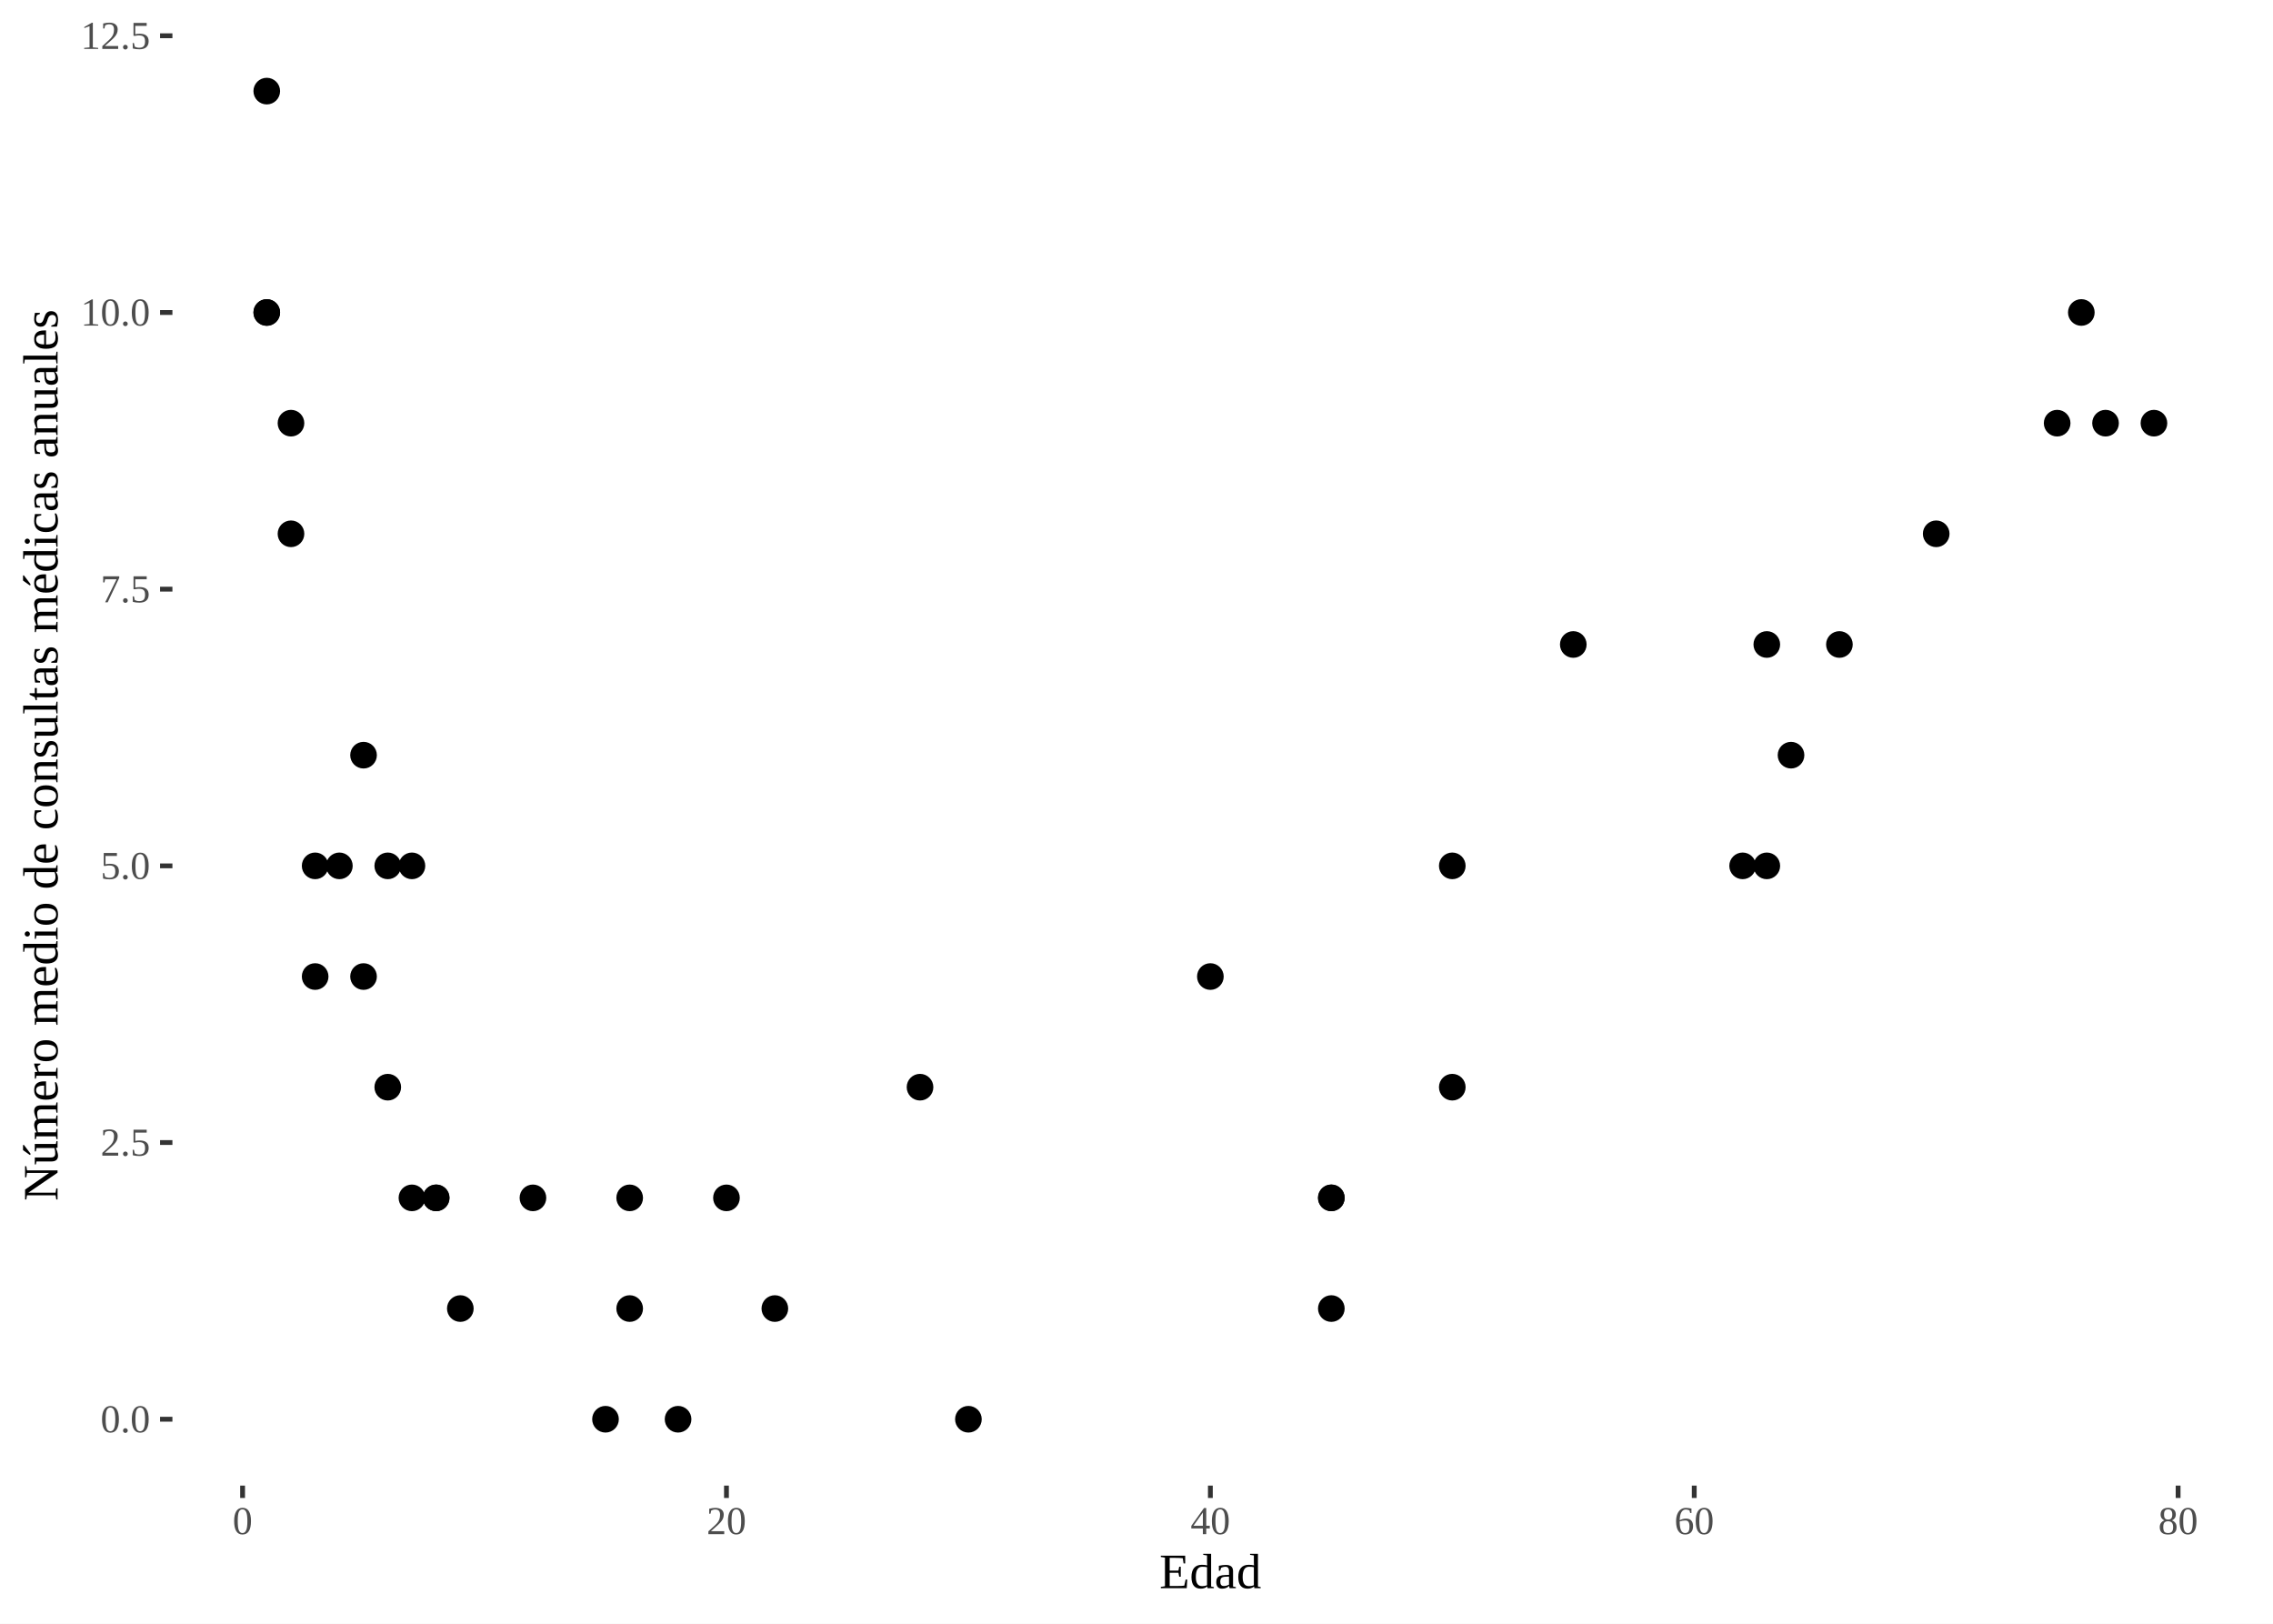
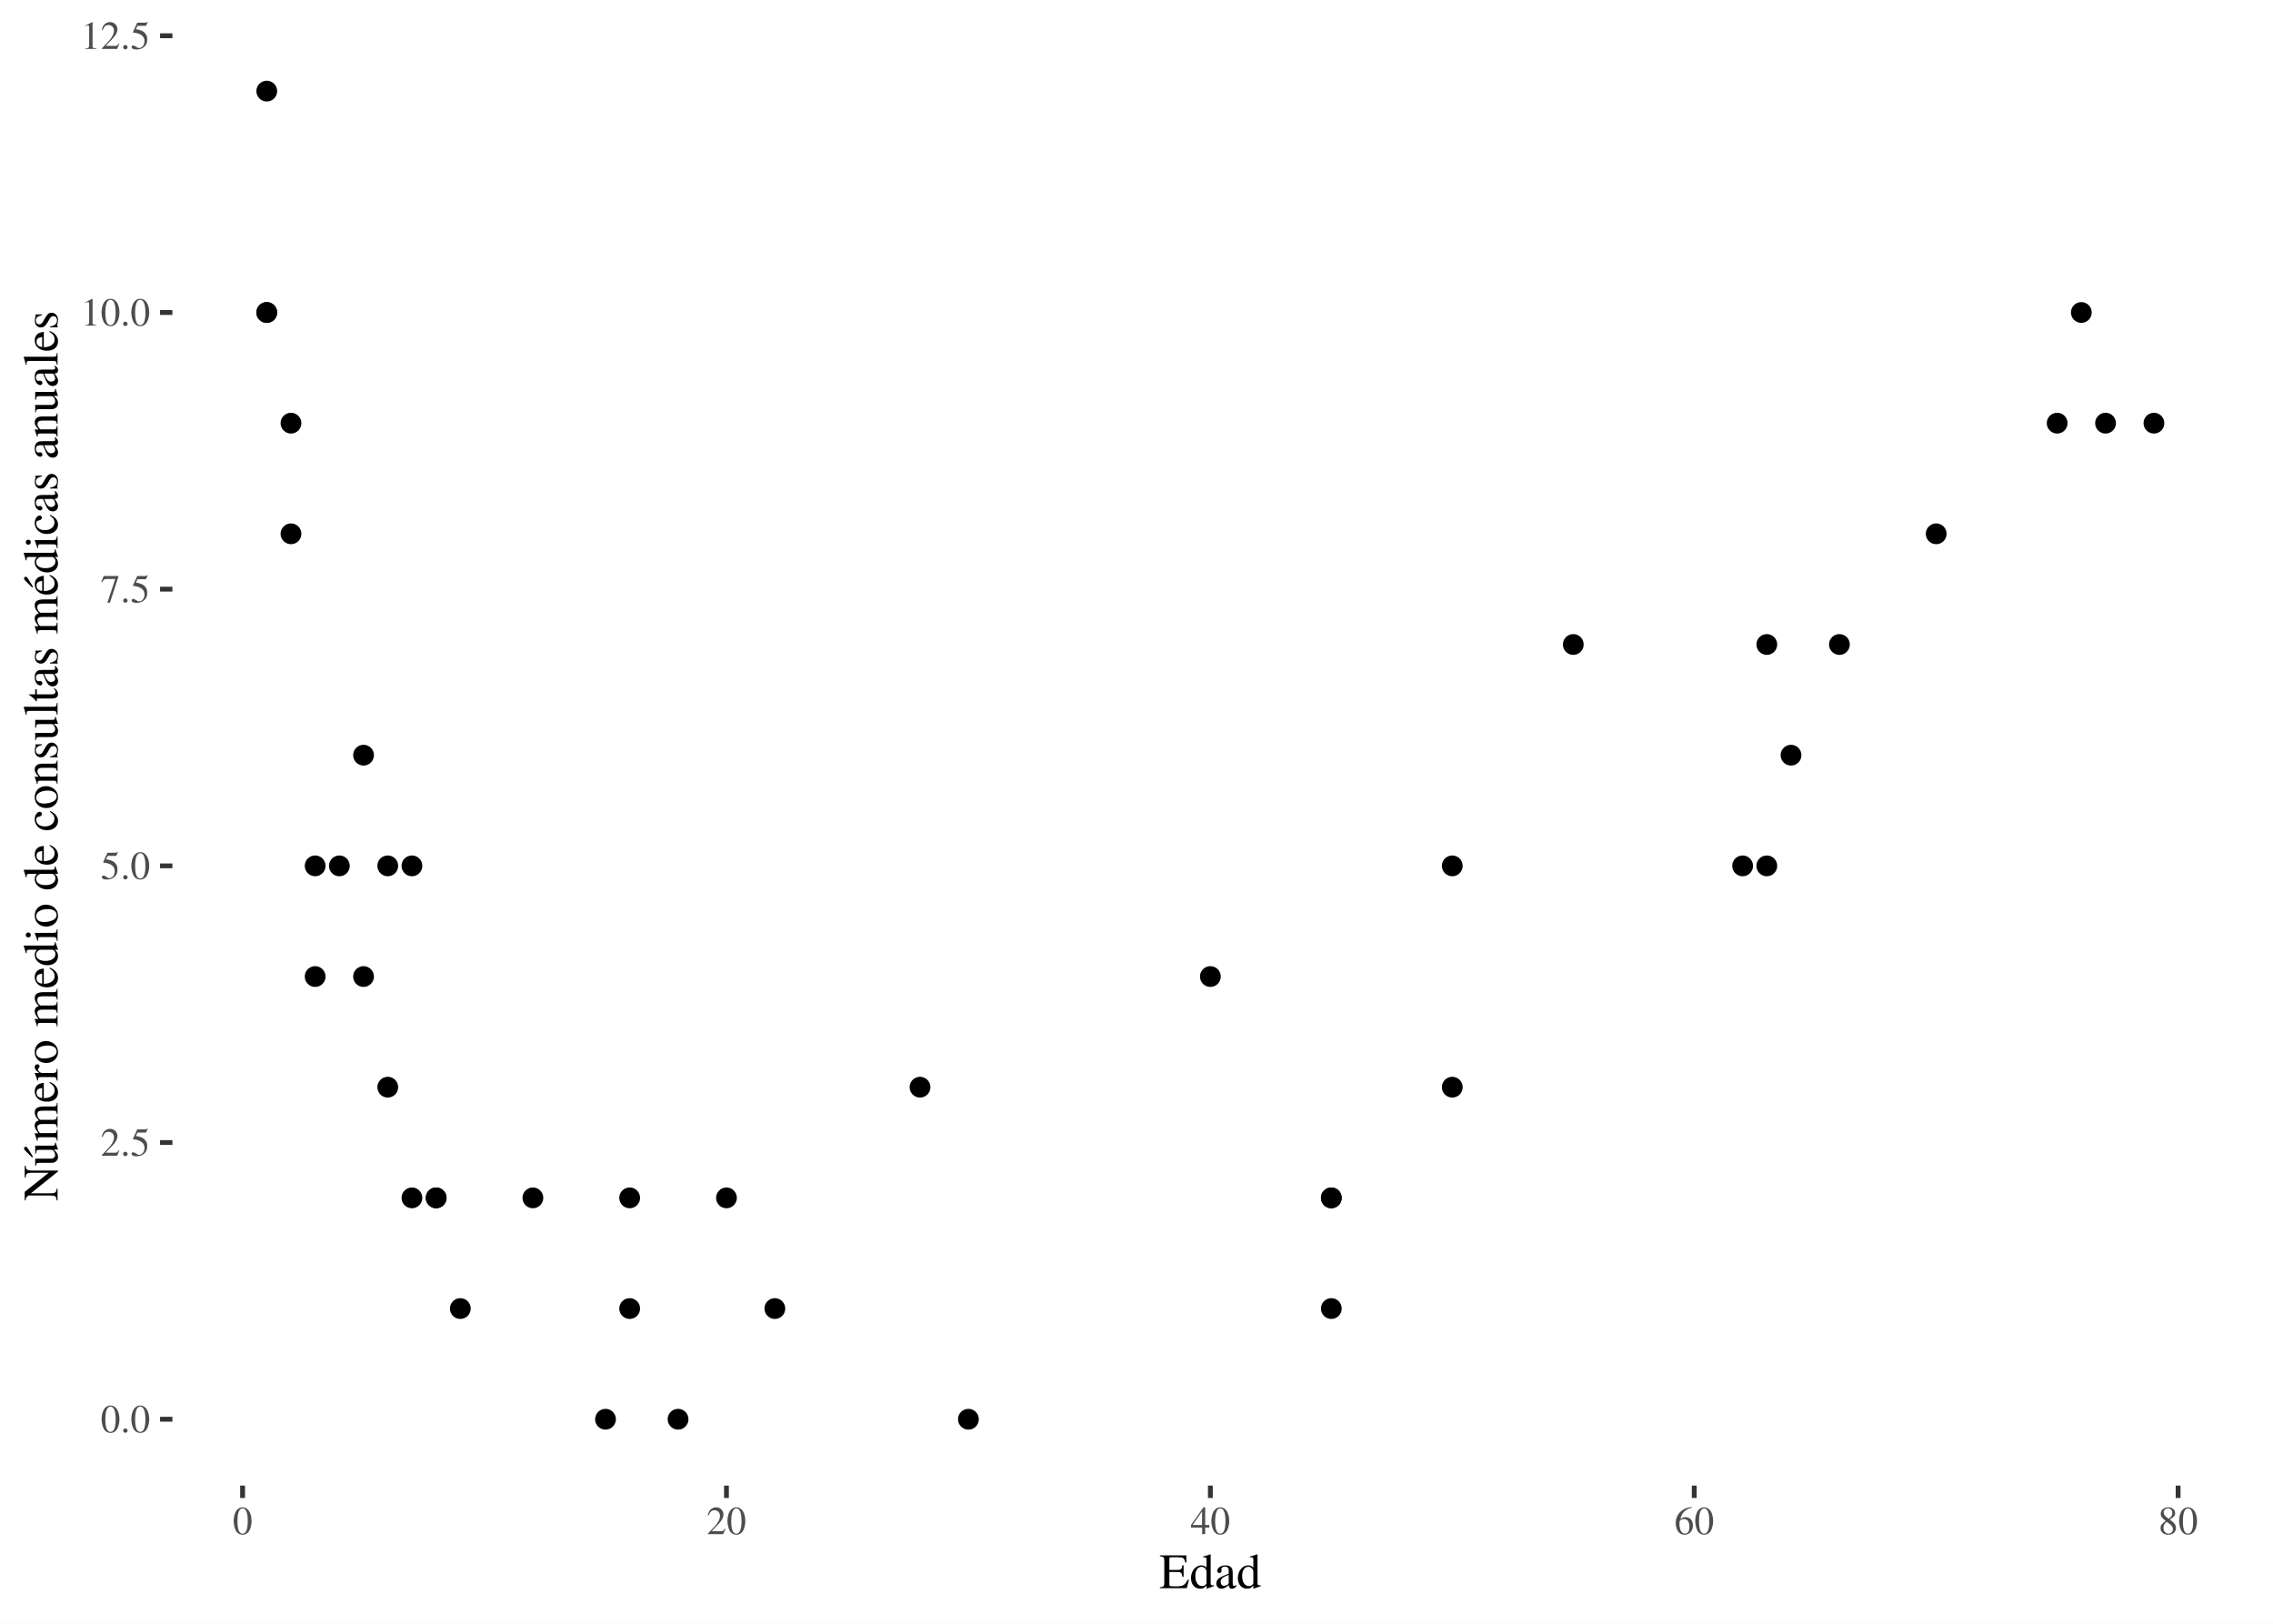
<svg xmlns="http://www.w3.org/2000/svg" viewBox="0 0 504.00 360.00">
  <defs>
    <style type="text/css">
    line, polyline, polygon, path, rect, circle {
      fill: none;
      stroke: #000000;
      stroke-linecap: round;
      stroke-linejoin: round;
      stroke-miterlimit: 10.00;
    }
  </style>
  </defs>
  <rect width="100%" height="100%" style="stroke: none; fill: #FFFFFF;" />
  <defs>
    <clipPath id="cpMzguMjN8NDk4LjUyfDMyOS4zOHw1LjQ4">
      <rect x="38.23" y="5.48" width="460.29" height="323.90" />
    </clipPath>
  </defs>
-   <circle cx="59.15" cy="69.28" r="1.95pt" style="stroke-width: 0.71; fill: #000000;" clip-path="url(#cpMzguMjN8NDk4LjUyfDMyOS4zOHw1LjQ4)" />
-   <circle cx="59.15" cy="69.28" r="1.95pt" style="stroke-width: 0.71; fill: #000000;" clip-path="url(#cpMzguMjN8NDk4LjUyfDMyOS4zOHw1LjQ4)" />
-   <circle cx="59.15" cy="20.20" r="1.95pt" style="stroke-width: 0.71; fill: #000000;" clip-path="url(#cpMzguMjN8NDk4LjUyfDMyOS4zOHw1LjQ4)" />
-   <circle cx="64.52" cy="93.82" r="1.95pt" style="stroke-width: 0.71; fill: #000000;" clip-path="url(#cpMzguMjN8NDk4LjUyfDMyOS4zOHw1LjQ4)" />
-   <circle cx="64.52" cy="118.35" r="1.95pt" style="stroke-width: 0.71; fill: #000000;" clip-path="url(#cpMzguMjN8NDk4LjUyfDMyOS4zOHw1LjQ4)" />
-   <circle cx="69.88" cy="191.97" r="1.95pt" style="stroke-width: 0.71; fill: #000000;" clip-path="url(#cpMzguMjN8NDk4LjUyfDMyOS4zOHw1LjQ4)" />
-   <circle cx="69.88" cy="216.51" r="1.95pt" style="stroke-width: 0.71; fill: #000000;" clip-path="url(#cpMzguMjN8NDk4LjUyfDMyOS4zOHw1LjQ4)" />
-   <circle cx="75.25" cy="191.97" r="1.95pt" style="stroke-width: 0.71; fill: #000000;" clip-path="url(#cpMzguMjN8NDk4LjUyfDMyOS4zOHw1LjQ4)" />
-   <circle cx="80.61" cy="216.51" r="1.95pt" style="stroke-width: 0.71; fill: #000000;" clip-path="url(#cpMzguMjN8NDk4LjUyfDMyOS4zOHw1LjQ4)" />
-   <circle cx="80.61" cy="167.43" r="1.95pt" style="stroke-width: 0.71; fill: #000000;" clip-path="url(#cpMzguMjN8NDk4LjUyfDMyOS4zOHw1LjQ4)" />
-   <circle cx="85.98" cy="191.97" r="1.95pt" style="stroke-width: 0.71; fill: #000000;" clip-path="url(#cpMzguMjN8NDk4LjUyfDMyOS4zOHw1LjQ4)" />
-   <circle cx="85.98" cy="241.04" r="1.95pt" style="stroke-width: 0.71; fill: #000000;" clip-path="url(#cpMzguMjN8NDk4LjUyfDMyOS4zOHw1LjQ4)" />
-   <circle cx="91.34" cy="191.97" r="1.95pt" style="stroke-width: 0.71; fill: #000000;" clip-path="url(#cpMzguMjN8NDk4LjUyfDMyOS4zOHw1LjQ4)" />
-   <circle cx="91.34" cy="265.58" r="1.95pt" style="stroke-width: 0.71; fill: #000000;" clip-path="url(#cpMzguMjN8NDk4LjUyfDMyOS4zOHw1LjQ4)" />
-   <circle cx="96.71" cy="265.58" r="1.95pt" style="stroke-width: 0.71; fill: #000000;" clip-path="url(#cpMzguMjN8NDk4LjUyfDMyOS4zOHw1LjQ4)" />
-   <circle cx="96.71" cy="265.58" r="1.95pt" style="stroke-width: 0.71; fill: #000000;" clip-path="url(#cpMzguMjN8NDk4LjUyfDMyOS4zOHw1LjQ4)" />
-   <circle cx="102.07" cy="290.12" r="1.95pt" style="stroke-width: 0.71; fill: #000000;" clip-path="url(#cpMzguMjN8NDk4LjUyfDMyOS4zOHw1LjQ4)" />
-   <circle cx="118.17" cy="265.58" r="1.95pt" style="stroke-width: 0.71; fill: #000000;" clip-path="url(#cpMzguMjN8NDk4LjUyfDMyOS4zOHw1LjQ4)" />
-   <circle cx="134.26" cy="314.66" r="1.95pt" style="stroke-width: 0.71; fill: #000000;" clip-path="url(#cpMzguMjN8NDk4LjUyfDMyOS4zOHw1LjQ4)" />
-   <circle cx="139.62" cy="290.12" r="1.95pt" style="stroke-width: 0.71; fill: #000000;" clip-path="url(#cpMzguMjN8NDk4LjUyfDMyOS4zOHw1LjQ4)" />
-   <circle cx="139.62" cy="265.58" r="1.95pt" style="stroke-width: 0.71; fill: #000000;" clip-path="url(#cpMzguMjN8NDk4LjUyfDMyOS4zOHw1LjQ4)" />
-   <circle cx="150.35" cy="314.66" r="1.95pt" style="stroke-width: 0.71; fill: #000000;" clip-path="url(#cpMzguMjN8NDk4LjUyfDMyOS4zOHw1LjQ4)" />
-   <circle cx="161.08" cy="265.58" r="1.95pt" style="stroke-width: 0.71; fill: #000000;" clip-path="url(#cpMzguMjN8NDk4LjUyfDMyOS4zOHw1LjQ4)" />
-   <circle cx="171.81" cy="290.12" r="1.95pt" style="stroke-width: 0.71; fill: #000000;" clip-path="url(#cpMzguMjN8NDk4LjUyfDMyOS4zOHw1LjQ4)" />
-   <circle cx="204.00" cy="241.04" r="1.95pt" style="stroke-width: 0.71; fill: #000000;" clip-path="url(#cpMzguMjN8NDk4LjUyfDMyOS4zOHw1LjQ4)" />
-   <circle cx="214.73" cy="314.66" r="1.95pt" style="stroke-width: 0.71; fill: #000000;" clip-path="url(#cpMzguMjN8NDk4LjUyfDMyOS4zOHw1LjQ4)" />
-   <circle cx="268.38" cy="216.51" r="1.95pt" style="stroke-width: 0.71; fill: #000000;" clip-path="url(#cpMzguMjN8NDk4LjUyfDMyOS4zOHw1LjQ4)" />
-   <circle cx="295.20" cy="265.58" r="1.95pt" style="stroke-width: 0.71; fill: #000000;" clip-path="url(#cpMzguMjN8NDk4LjUyfDMyOS4zOHw1LjQ4)" />
-   <circle cx="295.20" cy="265.58" r="1.95pt" style="stroke-width: 0.71; fill: #000000;" clip-path="url(#cpMzguMjN8NDk4LjUyfDMyOS4zOHw1LjQ4)" />
-   <circle cx="295.20" cy="290.12" r="1.95pt" style="stroke-width: 0.71; fill: #000000;" clip-path="url(#cpMzguMjN8NDk4LjUyfDMyOS4zOHw1LjQ4)" />
-   <circle cx="322.02" cy="241.04" r="1.95pt" style="stroke-width: 0.71; fill: #000000;" clip-path="url(#cpMzguMjN8NDk4LjUyfDMyOS4zOHw1LjQ4)" />
-   <circle cx="322.02" cy="191.97" r="1.95pt" style="stroke-width: 0.71; fill: #000000;" clip-path="url(#cpMzguMjN8NDk4LjUyfDMyOS4zOHw1LjQ4)" />
-   <circle cx="348.85" cy="142.89" r="1.95pt" style="stroke-width: 0.71; fill: #000000;" clip-path="url(#cpMzguMjN8NDk4LjUyfDMyOS4zOHw1LjQ4)" />
-   <circle cx="386.40" cy="191.97" r="1.95pt" style="stroke-width: 0.71; fill: #000000;" clip-path="url(#cpMzguMjN8NDk4LjUyfDMyOS4zOHw1LjQ4)" />
-   <circle cx="391.76" cy="142.89" r="1.95pt" style="stroke-width: 0.71; fill: #000000;" clip-path="url(#cpMzguMjN8NDk4LjUyfDMyOS4zOHw1LjQ4)" />
-   <circle cx="391.76" cy="191.97" r="1.95pt" style="stroke-width: 0.71; fill: #000000;" clip-path="url(#cpMzguMjN8NDk4LjUyfDMyOS4zOHw1LjQ4)" />
-   <circle cx="397.13" cy="167.43" r="1.95pt" style="stroke-width: 0.71; fill: #000000;" clip-path="url(#cpMzguMjN8NDk4LjUyfDMyOS4zOHw1LjQ4)" />
-   <circle cx="407.86" cy="142.89" r="1.95pt" style="stroke-width: 0.71; fill: #000000;" clip-path="url(#cpMzguMjN8NDk4LjUyfDMyOS4zOHw1LjQ4)" />
-   <circle cx="429.32" cy="118.35" r="1.95pt" style="stroke-width: 0.71; fill: #000000;" clip-path="url(#cpMzguMjN8NDk4LjUyfDMyOS4zOHw1LjQ4)" />
-   <circle cx="456.14" cy="93.82" r="1.95pt" style="stroke-width: 0.71; fill: #000000;" clip-path="url(#cpMzguMjN8NDk4LjUyfDMyOS4zOHw1LjQ4)" />
-   <circle cx="461.50" cy="69.28" r="1.95pt" style="stroke-width: 0.71; fill: #000000;" clip-path="url(#cpMzguMjN8NDk4LjUyfDMyOS4zOHw1LjQ4)" />
-   <circle cx="466.87" cy="93.82" r="1.95pt" style="stroke-width: 0.71; fill: #000000;" clip-path="url(#cpMzguMjN8NDk4LjUyfDMyOS4zOHw1LjQ4)" />
-   <circle cx="477.60" cy="93.82" r="1.95pt" style="stroke-width: 0.71; fill: #000000;" clip-path="url(#cpMzguMjN8NDk4LjUyfDMyOS4zOHw1LjQ4)" />
+   <circle cx="59.15" cy="69.28" r="1.95" style="stroke-width: 0.71; fill: #000000;" clip-path="url(#cpMzguMjN8NDk4LjUyfDMyOS4zOHw1LjQ4)" />
+   <circle cx="59.15" cy="69.28" r="1.95" style="stroke-width: 0.71; fill: #000000;" clip-path="url(#cpMzguMjN8NDk4LjUyfDMyOS4zOHw1LjQ4)" />
+   <circle cx="59.15" cy="20.20" r="1.95" style="stroke-width: 0.71; fill: #000000;" clip-path="url(#cpMzguMjN8NDk4LjUyfDMyOS4zOHw1LjQ4)" />
+   <circle cx="64.52" cy="93.82" r="1.95" style="stroke-width: 0.71; fill: #000000;" clip-path="url(#cpMzguMjN8NDk4LjUyfDMyOS4zOHw1LjQ4)" />
+   <circle cx="64.52" cy="118.35" r="1.95" style="stroke-width: 0.71; fill: #000000;" clip-path="url(#cpMzguMjN8NDk4LjUyfDMyOS4zOHw1LjQ4)" />
+   <circle cx="69.88" cy="191.97" r="1.95" style="stroke-width: 0.71; fill: #000000;" clip-path="url(#cpMzguMjN8NDk4LjUyfDMyOS4zOHw1LjQ4)" />
+   <circle cx="69.88" cy="216.51" r="1.95" style="stroke-width: 0.71; fill: #000000;" clip-path="url(#cpMzguMjN8NDk4LjUyfDMyOS4zOHw1LjQ4)" />
+   <circle cx="75.25" cy="191.97" r="1.95" style="stroke-width: 0.71; fill: #000000;" clip-path="url(#cpMzguMjN8NDk4LjUyfDMyOS4zOHw1LjQ4)" />
+   <circle cx="80.61" cy="216.51" r="1.95" style="stroke-width: 0.71; fill: #000000;" clip-path="url(#cpMzguMjN8NDk4LjUyfDMyOS4zOHw1LjQ4)" />
+   <circle cx="80.61" cy="167.43" r="1.95" style="stroke-width: 0.71; fill: #000000;" clip-path="url(#cpMzguMjN8NDk4LjUyfDMyOS4zOHw1LjQ4)" />
+   <circle cx="85.98" cy="191.97" r="1.95" style="stroke-width: 0.71; fill: #000000;" clip-path="url(#cpMzguMjN8NDk4LjUyfDMyOS4zOHw1LjQ4)" />
+   <circle cx="85.98" cy="241.04" r="1.95" style="stroke-width: 0.71; fill: #000000;" clip-path="url(#cpMzguMjN8NDk4LjUyfDMyOS4zOHw1LjQ4)" />
+   <circle cx="91.34" cy="191.97" r="1.95" style="stroke-width: 0.71; fill: #000000;" clip-path="url(#cpMzguMjN8NDk4LjUyfDMyOS4zOHw1LjQ4)" />
+   <circle cx="91.34" cy="265.58" r="1.95" style="stroke-width: 0.71; fill: #000000;" clip-path="url(#cpMzguMjN8NDk4LjUyfDMyOS4zOHw1LjQ4)" />
+   <circle cx="96.71" cy="265.58" r="1.95" style="stroke-width: 0.71; fill: #000000;" clip-path="url(#cpMzguMjN8NDk4LjUyfDMyOS4zOHw1LjQ4)" />
+   <circle cx="96.71" cy="265.58" r="1.95" style="stroke-width: 0.71; fill: #000000;" clip-path="url(#cpMzguMjN8NDk4LjUyfDMyOS4zOHw1LjQ4)" />
+   <circle cx="102.07" cy="290.12" r="1.95" style="stroke-width: 0.71; fill: #000000;" clip-path="url(#cpMzguMjN8NDk4LjUyfDMyOS4zOHw1LjQ4)" />
+   <circle cx="118.16" cy="265.58" r="1.95" style="stroke-width: 0.71; fill: #000000;" clip-path="url(#cpMzguMjN8NDk4LjUyfDMyOS4zOHw1LjQ4)" />
+   <circle cx="134.26" cy="314.66" r="1.95" style="stroke-width: 0.71; fill: #000000;" clip-path="url(#cpMzguMjN8NDk4LjUyfDMyOS4zOHw1LjQ4)" />
+   <circle cx="139.62" cy="290.12" r="1.95" style="stroke-width: 0.71; fill: #000000;" clip-path="url(#cpMzguMjN8NDk4LjUyfDMyOS4zOHw1LjQ4)" />
+   <circle cx="139.62" cy="265.58" r="1.95" style="stroke-width: 0.71; fill: #000000;" clip-path="url(#cpMzguMjN8NDk4LjUyfDMyOS4zOHw1LjQ4)" />
+   <circle cx="150.35" cy="314.66" r="1.95" style="stroke-width: 0.71; fill: #000000;" clip-path="url(#cpMzguMjN8NDk4LjUyfDMyOS4zOHw1LjQ4)" />
+   <circle cx="161.08" cy="265.58" r="1.95" style="stroke-width: 0.71; fill: #000000;" clip-path="url(#cpMzguMjN8NDk4LjUyfDMyOS4zOHw1LjQ4)" />
+   <circle cx="171.81" cy="290.12" r="1.95" style="stroke-width: 0.71; fill: #000000;" clip-path="url(#cpMzguMjN8NDk4LjUyfDMyOS4zOHw1LjQ4)" />
+   <circle cx="204.00" cy="241.04" r="1.95" style="stroke-width: 0.71; fill: #000000;" clip-path="url(#cpMzguMjN8NDk4LjUyfDMyOS4zOHw1LjQ4)" />
+   <circle cx="214.73" cy="314.66" r="1.95" style="stroke-width: 0.71; fill: #000000;" clip-path="url(#cpMzguMjN8NDk4LjUyfDMyOS4zOHw1LjQ4)" />
+   <circle cx="268.38" cy="216.51" r="1.95" style="stroke-width: 0.71; fill: #000000;" clip-path="url(#cpMzguMjN8NDk4LjUyfDMyOS4zOHw1LjQ4)" />
+   <circle cx="295.20" cy="265.58" r="1.95" style="stroke-width: 0.71; fill: #000000;" clip-path="url(#cpMzguMjN8NDk4LjUyfDMyOS4zOHw1LjQ4)" />
+   <circle cx="295.20" cy="265.58" r="1.95" style="stroke-width: 0.71; fill: #000000;" clip-path="url(#cpMzguMjN8NDk4LjUyfDMyOS4zOHw1LjQ4)" />
+   <circle cx="295.20" cy="290.12" r="1.95" style="stroke-width: 0.71; fill: #000000;" clip-path="url(#cpMzguMjN8NDk4LjUyfDMyOS4zOHw1LjQ4)" />
+   <circle cx="322.02" cy="241.04" r="1.95" style="stroke-width: 0.71; fill: #000000;" clip-path="url(#cpMzguMjN8NDk4LjUyfDMyOS4zOHw1LjQ4)" />
+   <circle cx="322.02" cy="191.97" r="1.95" style="stroke-width: 0.71; fill: #000000;" clip-path="url(#cpMzguMjN8NDk4LjUyfDMyOS4zOHw1LjQ4)" />
+   <circle cx="348.85" cy="142.89" r="1.95" style="stroke-width: 0.71; fill: #000000;" clip-path="url(#cpMzguMjN8NDk4LjUyfDMyOS4zOHw1LjQ4)" />
+   <circle cx="386.40" cy="191.97" r="1.95" style="stroke-width: 0.71; fill: #000000;" clip-path="url(#cpMzguMjN8NDk4LjUyfDMyOS4zOHw1LjQ4)" />
+   <circle cx="391.76" cy="142.89" r="1.95" style="stroke-width: 0.71; fill: #000000;" clip-path="url(#cpMzguMjN8NDk4LjUyfDMyOS4zOHw1LjQ4)" />
+   <circle cx="391.76" cy="191.97" r="1.95" style="stroke-width: 0.71; fill: #000000;" clip-path="url(#cpMzguMjN8NDk4LjUyfDMyOS4zOHw1LjQ4)" />
+   <circle cx="397.13" cy="167.43" r="1.95" style="stroke-width: 0.71; fill: #000000;" clip-path="url(#cpMzguMjN8NDk4LjUyfDMyOS4zOHw1LjQ4)" />
+   <circle cx="407.86" cy="142.89" r="1.95" style="stroke-width: 0.71; fill: #000000;" clip-path="url(#cpMzguMjN8NDk4LjUyfDMyOS4zOHw1LjQ4)" />
+   <circle cx="429.32" cy="118.35" r="1.95" style="stroke-width: 0.71; fill: #000000;" clip-path="url(#cpMzguMjN8NDk4LjUyfDMyOS4zOHw1LjQ4)" />
+   <circle cx="456.14" cy="93.82" r="1.95" style="stroke-width: 0.71; fill: #000000;" clip-path="url(#cpMzguMjN8NDk4LjUyfDMyOS4zOHw1LjQ4)" />
+   <circle cx="461.50" cy="69.28" r="1.95" style="stroke-width: 0.71; fill: #000000;" clip-path="url(#cpMzguMjN8NDk4LjUyfDMyOS4zOHw1LjQ4)" />
+   <circle cx="466.87" cy="93.82" r="1.95" style="stroke-width: 0.71; fill: #000000;" clip-path="url(#cpMzguMjN8NDk4LjUyfDMyOS4zOHw1LjQ4)" />
+   <circle cx="477.60" cy="93.82" r="1.95" style="stroke-width: 0.71; fill: #000000;" clip-path="url(#cpMzguMjN8NDk4LjUyfDMyOS4zOHw1LjQ4)" />
  <defs>
    <clipPath id="cpMC4wMHw1MDQuMDB8MzYwLjAwfDAuMDA=">
      <rect x="0.00" y="0.00" width="504.00" height="360.00" />
    </clipPath>
  </defs>
  <g clip-path="url(#cpMC4wMHw1MDQuMDB8MzYwLjAwfDAuMDA=)">
-     <text x="22.30" y="317.57" style="font-size: 8.80px; fill: #4D4D4D; font-family: Times New Roman;" textLength="11.00px" lengthAdjust="spacingAndGlyphs">0.0</text>
+     <text x="22.30" y="317.57" style="font-size: 8.80px; fill: #4D4D4D; font-family: TeX Gyre Termes;" textLength="11.00px" lengthAdjust="spacingAndGlyphs">0.0</text>
  </g>
  <g clip-path="url(#cpMC4wMHw1MDQuMDB8MzYwLjAwfDAuMDA=)">
-     <text x="22.30" y="256.23" style="font-size: 8.80px; fill: #4D4D4D; font-family: Times New Roman;" textLength="11.00px" lengthAdjust="spacingAndGlyphs">2.5</text>
+     <text x="22.30" y="256.23" style="font-size: 8.80px; fill: #4D4D4D; font-family: TeX Gyre Termes;" textLength="11.00px" lengthAdjust="spacingAndGlyphs">2.5</text>
  </g>
  <g clip-path="url(#cpMC4wMHw1MDQuMDB8MzYwLjAwfDAuMDA=)">
-     <text x="22.30" y="194.88" style="font-size: 8.80px; fill: #4D4D4D; font-family: Times New Roman;" textLength="11.00px" lengthAdjust="spacingAndGlyphs">5.0</text>
+     <text x="22.30" y="194.88" style="font-size: 8.80px; fill: #4D4D4D; font-family: TeX Gyre Termes;" textLength="11.00px" lengthAdjust="spacingAndGlyphs">5.0</text>
  </g>
  <g clip-path="url(#cpMC4wMHw1MDQuMDB8MzYwLjAwfDAuMDA=)">
-     <text x="22.30" y="133.54" style="font-size: 8.80px; fill: #4D4D4D; font-family: Times New Roman;" textLength="11.00px" lengthAdjust="spacingAndGlyphs">7.5</text>
+     <text x="22.30" y="133.54" style="font-size: 8.80px; fill: #4D4D4D; font-family: TeX Gyre Termes;" textLength="11.00px" lengthAdjust="spacingAndGlyphs">7.5</text>
  </g>
  <g clip-path="url(#cpMC4wMHw1MDQuMDB8MzYwLjAwfDAuMDA=)">
-     <text x="17.90" y="72.19" style="font-size: 8.80px; fill: #4D4D4D; font-family: Times New Roman;" textLength="15.40px" lengthAdjust="spacingAndGlyphs">10.0</text>
+     <text x="17.90" y="72.19" style="font-size: 8.80px; fill: #4D4D4D; font-family: TeX Gyre Termes;" textLength="15.40px" lengthAdjust="spacingAndGlyphs">10.0</text>
  </g>
  <g clip-path="url(#cpMC4wMHw1MDQuMDB8MzYwLjAwfDAuMDA=)">
-     <text x="17.90" y="10.85" style="font-size: 8.80px; fill: #4D4D4D; font-family: Times New Roman;" textLength="15.40px" lengthAdjust="spacingAndGlyphs">12.5</text>
+     <text x="17.90" y="10.85" style="font-size: 8.80px; fill: #4D4D4D; font-family: TeX Gyre Termes;" textLength="15.40px" lengthAdjust="spacingAndGlyphs">12.5</text>
  </g>
  <polyline points="35.49,314.66 38.23,314.66 " style="stroke-width: 1.07; stroke: #333333; stroke-linecap: butt;" clip-path="url(#cpMC4wMHw1MDQuMDB8MzYwLjAwfDAuMDA=)" />
  <polyline points="35.49,253.31 38.23,253.31 " style="stroke-width: 1.07; stroke: #333333; stroke-linecap: butt;" clip-path="url(#cpMC4wMHw1MDQuMDB8MzYwLjAwfDAuMDA=)" />
  <polyline points="35.49,191.97 38.23,191.97 " style="stroke-width: 1.07; stroke: #333333; stroke-linecap: butt;" clip-path="url(#cpMC4wMHw1MDQuMDB8MzYwLjAwfDAuMDA=)" />
  <polyline points="35.49,130.62 38.23,130.62 " style="stroke-width: 1.07; stroke: #333333; stroke-linecap: butt;" clip-path="url(#cpMC4wMHw1MDQuMDB8MzYwLjAwfDAuMDA=)" />
  <polyline points="35.49,69.28 38.23,69.28 " style="stroke-width: 1.07; stroke: #333333; stroke-linecap: butt;" clip-path="url(#cpMC4wMHw1MDQuMDB8MzYwLjAwfDAuMDA=)" />
  <polyline points="35.49,7.93 38.23,7.93 " style="stroke-width: 1.07; stroke: #333333; stroke-linecap: butt;" clip-path="url(#cpMC4wMHw1MDQuMDB8MzYwLjAwfDAuMDA=)" />
  <polyline points="53.79,332.12 53.79,329.38 " style="stroke-width: 1.07; stroke: #333333; stroke-linecap: butt;" clip-path="url(#cpMC4wMHw1MDQuMDB8MzYwLjAwfDAuMDA=)" />
  <polyline points="161.08,332.12 161.08,329.38 " style="stroke-width: 1.07; stroke: #333333; stroke-linecap: butt;" clip-path="url(#cpMC4wMHw1MDQuMDB8MzYwLjAwfDAuMDA=)" />
  <polyline points="268.38,332.12 268.38,329.38 " style="stroke-width: 1.07; stroke: #333333; stroke-linecap: butt;" clip-path="url(#cpMC4wMHw1MDQuMDB8MzYwLjAwfDAuMDA=)" />
  <polyline points="375.67,332.12 375.67,329.38 " style="stroke-width: 1.07; stroke: #333333; stroke-linecap: butt;" clip-path="url(#cpMC4wMHw1MDQuMDB8MzYwLjAwfDAuMDA=)" />
  <polyline points="482.96,332.12 482.96,329.38 " style="stroke-width: 1.07; stroke: #333333; stroke-linecap: butt;" clip-path="url(#cpMC4wMHw1MDQuMDB8MzYwLjAwfDAuMDA=)" />
  <g clip-path="url(#cpMC4wMHw1MDQuMDB8MzYwLjAwfDAuMDA=)">
-     <text x="51.59" y="340.14" style="font-size: 8.80px; fill: #4D4D4D; font-family: Times New Roman;" textLength="4.40px" lengthAdjust="spacingAndGlyphs">0</text>
+     <text x="51.59" y="340.14" style="font-size: 8.80px; fill: #4D4D4D; font-family: TeX Gyre Termes;" textLength="4.40px" lengthAdjust="spacingAndGlyphs">0</text>
  </g>
  <g clip-path="url(#cpMC4wMHw1MDQuMDB8MzYwLjAwfDAuMDA=)">
-     <text x="156.68" y="340.14" style="font-size: 8.80px; fill: #4D4D4D; font-family: Times New Roman;" textLength="8.80px" lengthAdjust="spacingAndGlyphs">20</text>
+     <text x="156.68" y="340.14" style="font-size: 8.80px; fill: #4D4D4D; font-family: TeX Gyre Termes;" textLength="8.80px" lengthAdjust="spacingAndGlyphs">20</text>
  </g>
  <g clip-path="url(#cpMC4wMHw1MDQuMDB8MzYwLjAwfDAuMDA=)">
-     <text x="263.98" y="340.14" style="font-size: 8.80px; fill: #4D4D4D; font-family: Times New Roman;" textLength="8.80px" lengthAdjust="spacingAndGlyphs">40</text>
+     <text x="263.98" y="340.14" style="font-size: 8.80px; fill: #4D4D4D; font-family: TeX Gyre Termes;" textLength="8.80px" lengthAdjust="spacingAndGlyphs">40</text>
  </g>
  <g clip-path="url(#cpMC4wMHw1MDQuMDB8MzYwLjAwfDAuMDA=)">
-     <text x="371.27" y="340.14" style="font-size: 8.80px; fill: #4D4D4D; font-family: Times New Roman;" textLength="8.80px" lengthAdjust="spacingAndGlyphs">60</text>
+     <text x="371.27" y="340.14" style="font-size: 8.80px; fill: #4D4D4D; font-family: TeX Gyre Termes;" textLength="8.80px" lengthAdjust="spacingAndGlyphs">60</text>
  </g>
  <g clip-path="url(#cpMC4wMHw1MDQuMDB8MzYwLjAwfDAuMDA=)">
-     <text x="478.56" y="340.14" style="font-size: 8.80px; fill: #4D4D4D; font-family: Times New Roman;" textLength="8.80px" lengthAdjust="spacingAndGlyphs">80</text>
+     <text x="478.56" y="340.14" style="font-size: 8.80px; fill: #4D4D4D; font-family: TeX Gyre Termes;" textLength="8.80px" lengthAdjust="spacingAndGlyphs">80</text>
  </g>
  <g clip-path="url(#cpMC4wMHw1MDQuMDB8MzYwLjAwfDAuMDA=)">
-     <text x="257.08" y="352.12" style="font-size: 11.00px; font-family: Times New Roman;" textLength="22.60px" lengthAdjust="spacingAndGlyphs">Edad</text>
+     <text x="257.07" y="352.12" style="font-size: 11.00px; font-family: TeX Gyre Termes;" textLength="22.61px" lengthAdjust="spacingAndGlyphs">Edad</text>
  </g>
  <g clip-path="url(#cpMC4wMHw1MDQuMDB8MzYwLjAwfDAuMDA=)">
-     <text transform="translate(12.76,266.25) rotate(-90)" style="font-size: 11.00px; font-family: Times New Roman;" textLength="197.63px" lengthAdjust="spacingAndGlyphs">Número medio de consultas médicas anuales</text>
+     <text transform="translate(12.76,266.26) rotate(-90)" style="font-size: 11.00px; font-family: TeX Gyre Termes;" textLength="197.66px" lengthAdjust="spacingAndGlyphs">Número medio de consultas médicas anuales</text>
  </g>
</svg>
